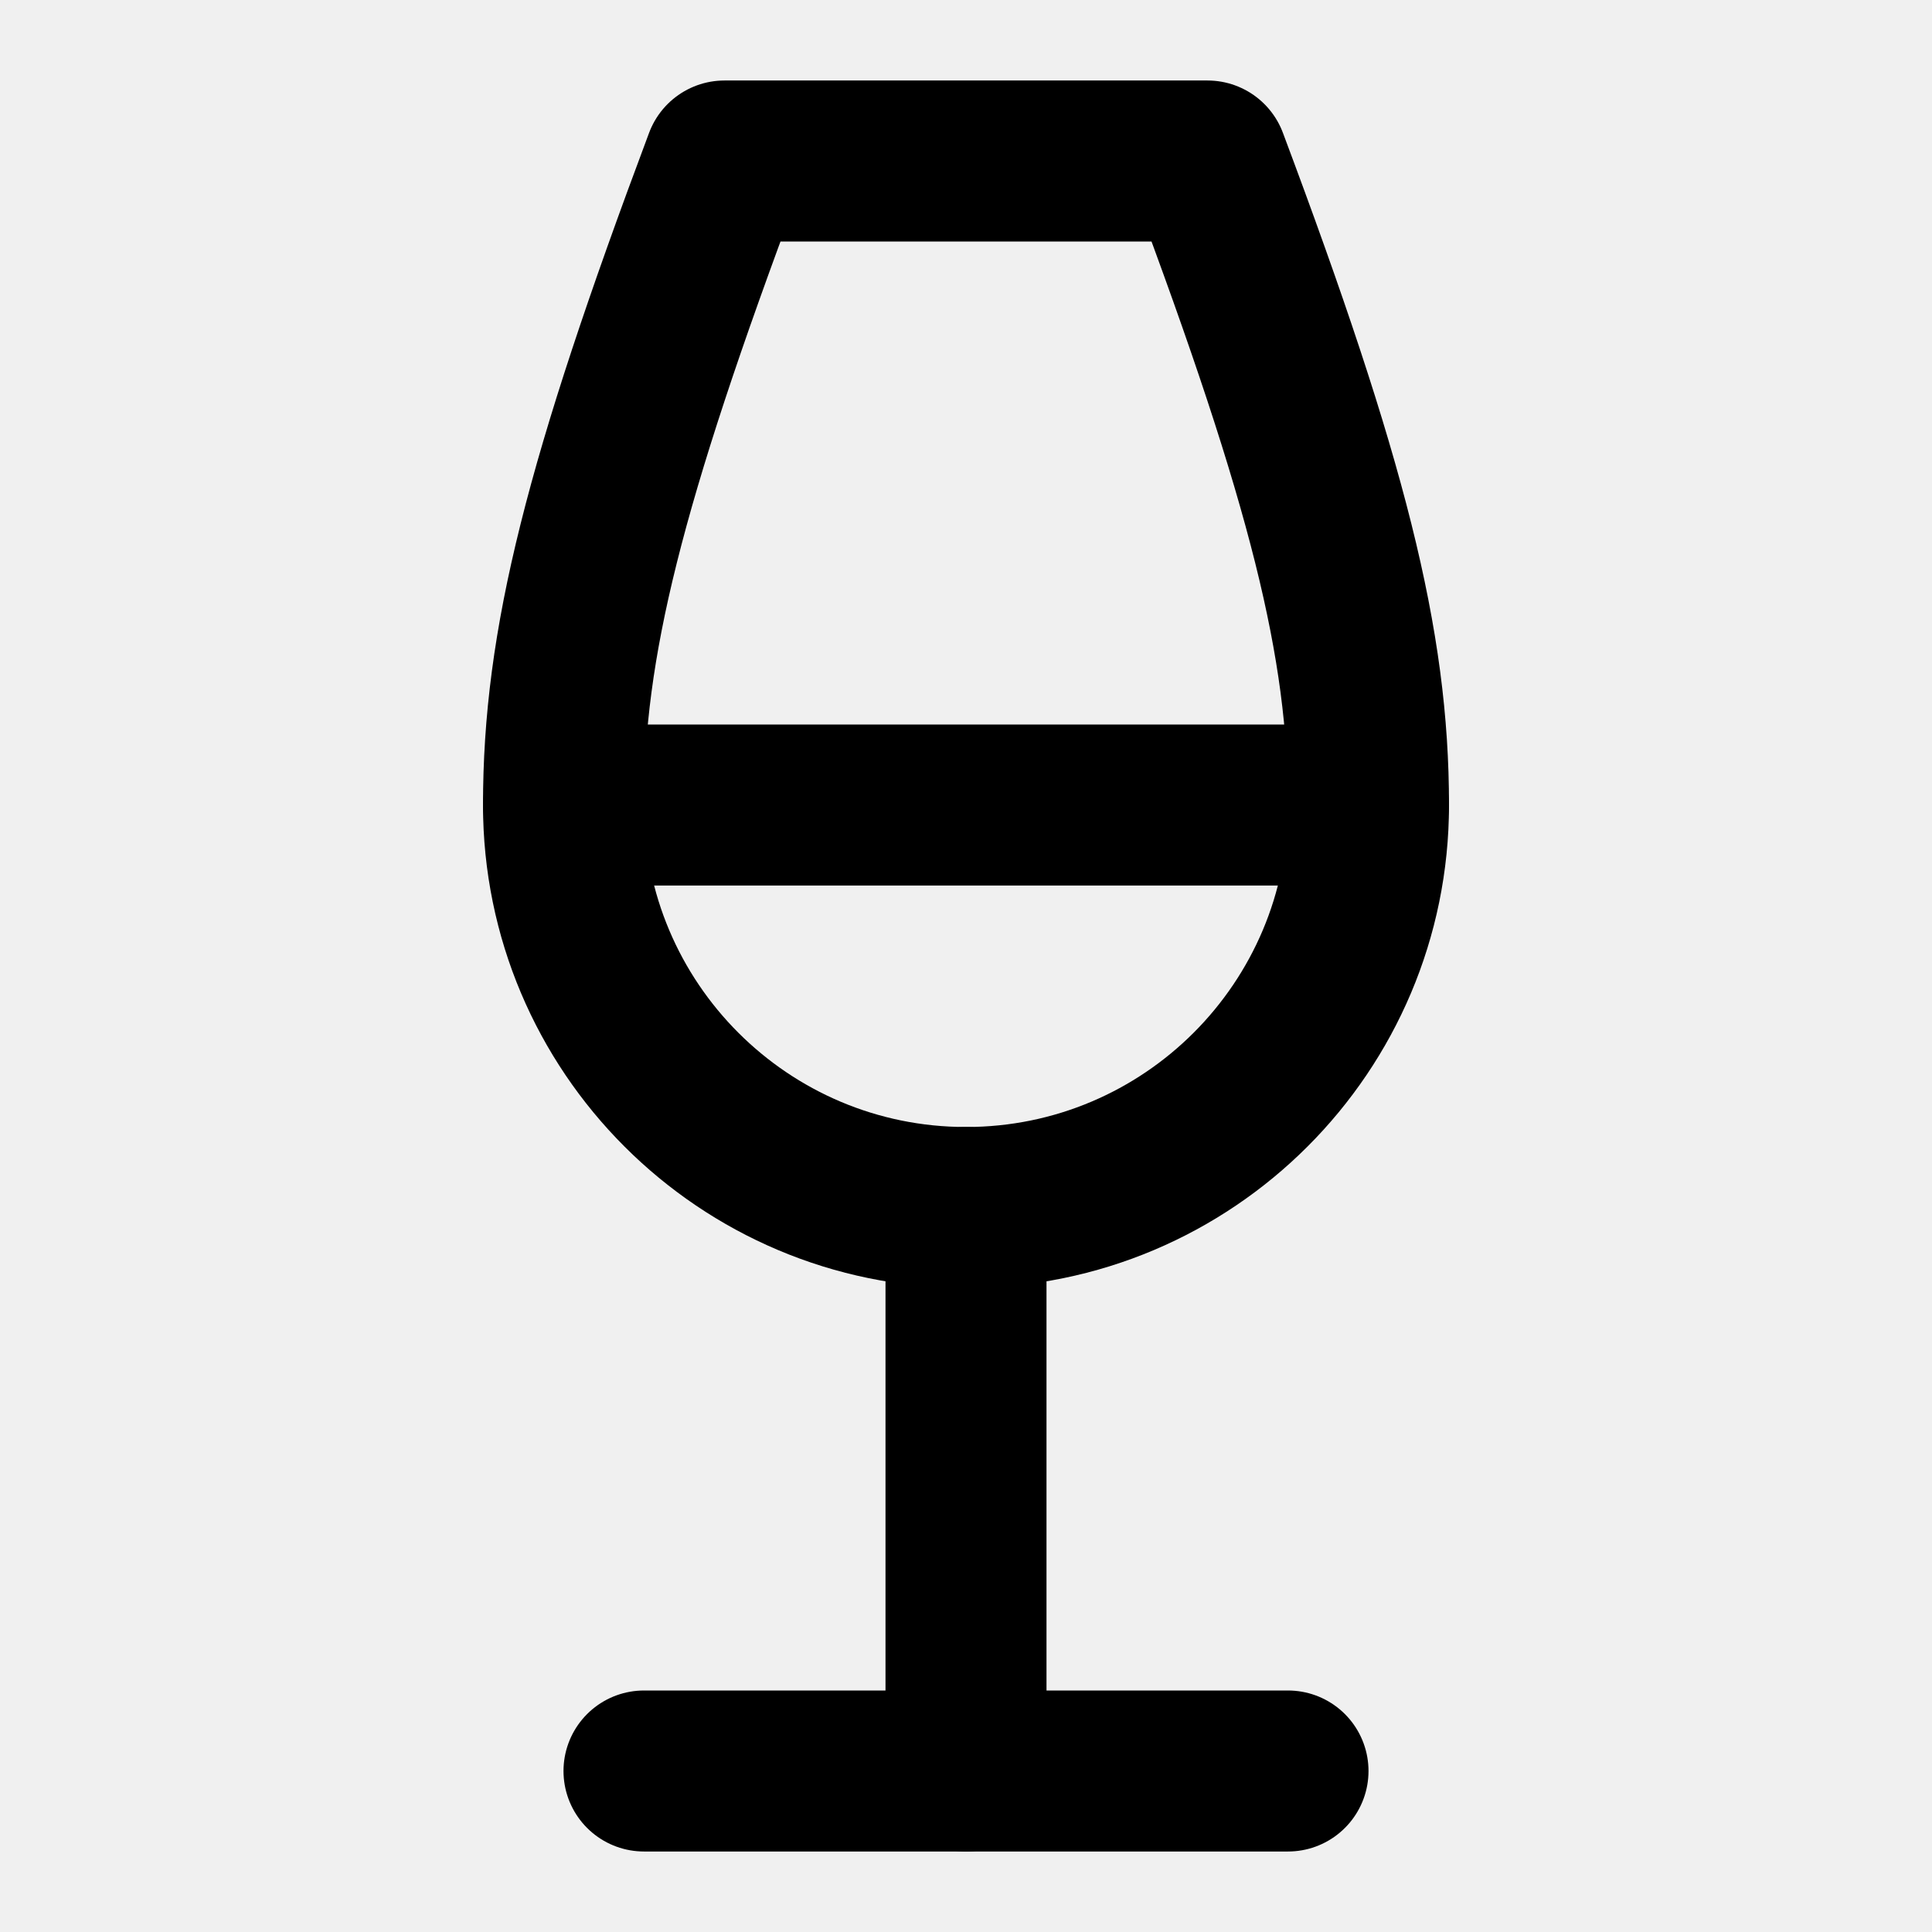
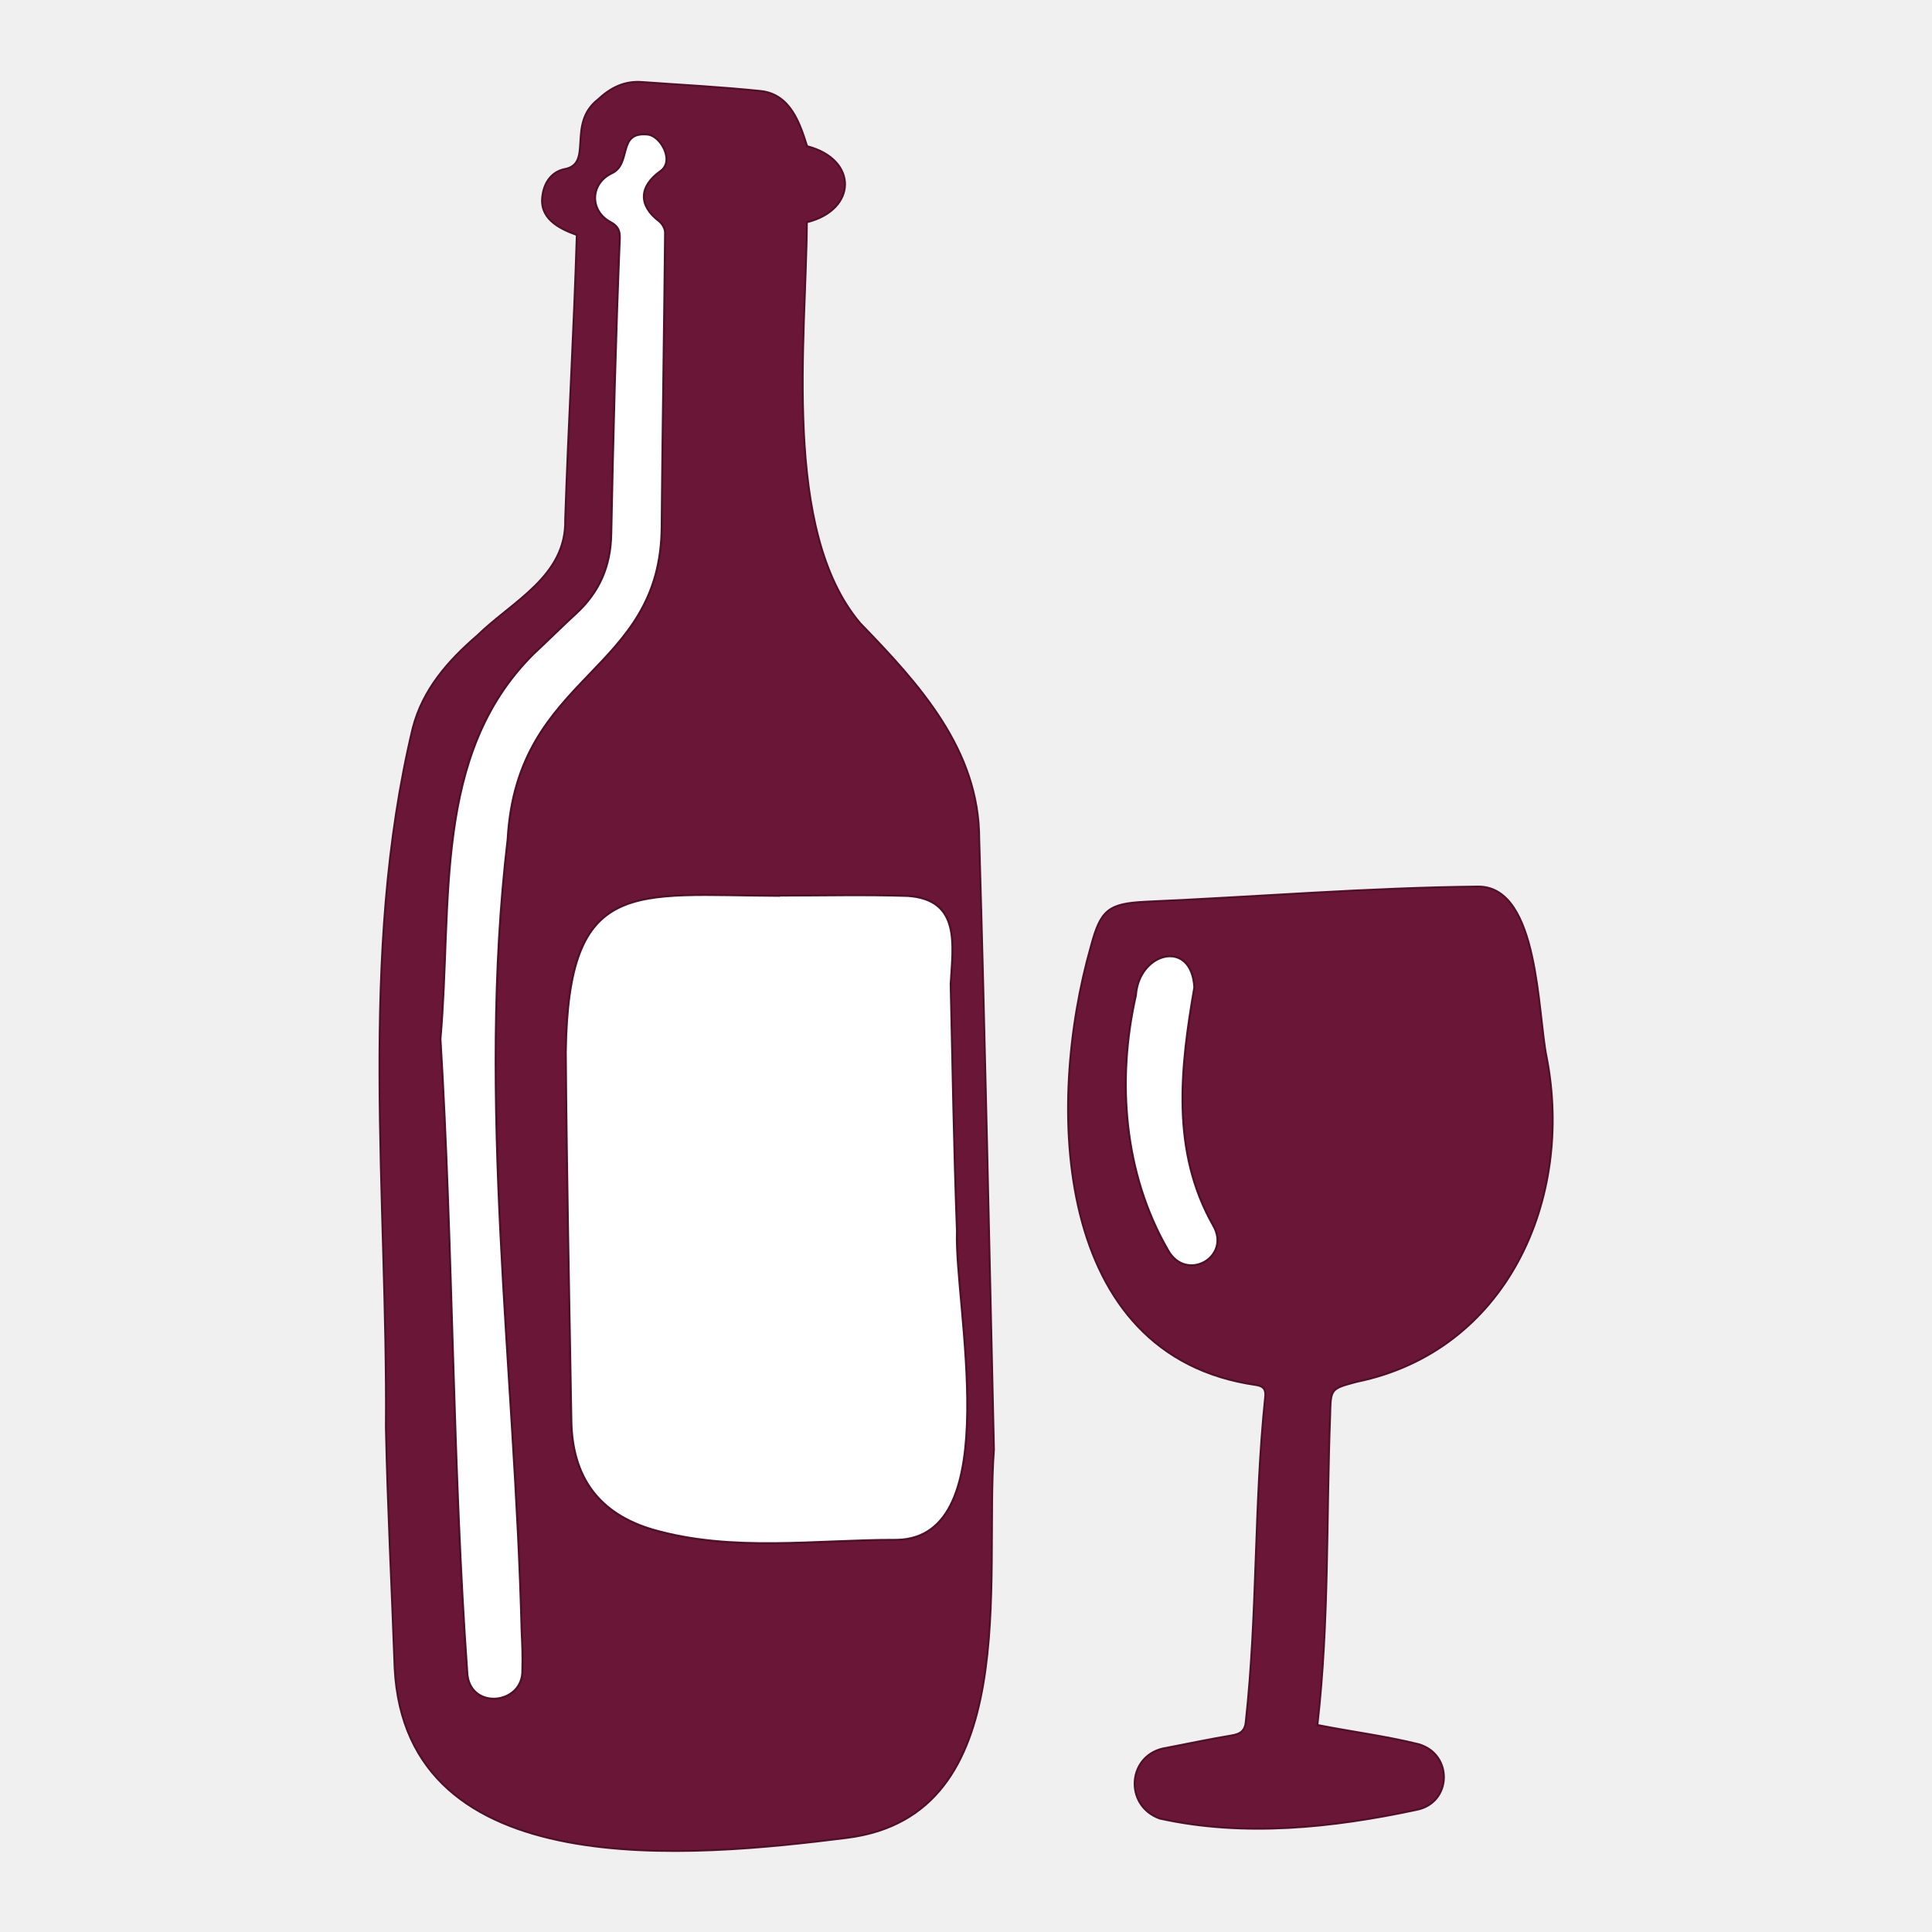
- <svg xmlns="http://www.w3.org/2000/svg" width="24" height="24" viewBox="0 0 24 24" fill="none" stroke="currentColor" stroke-width="2" stroke-linecap="round" stroke-linejoin="round" class="lucide lucide-wine-icon lucide-wine">
-   <path d="M8 22h8" />
-   <path d="M7 10h10" />
-   <path d="M12 15v7" />
-   <path d="M12 15a5 5 0 0 0 5-5c0-2-.5-4-2-8H9c-1.5 4-2 6-2 8a5 5 0 0 0 5 5Z" />
+ <svg xmlns="http://www.w3.org/2000/svg" width="800px" height="800px" viewBox="0 0 960 960" fill="none" stroke="#520f29">
+   <g id="SVGRepo_bgCarrier" stroke-width="0" />
+   <g id="SVGRepo_tracerCarrier" stroke-linecap="round" stroke-linejoin="round" />
+   <g id="SVGRepo_iconCarrier">
+     <path d="M286.641 116.739C277.243 113.365 267.776 108.269 269.589 97.034C270.468 90.491 274.299 85.346 280.483 84.064C295.009 81.516 281.583 61.697 297.067 49.524C303.453 43.542 310.253 40.156 318.955 40.786C338.764 42.219 358.619 43.222 378.362 45.296C392.724 47.064 397.409 61.18 401.02 72.671C426.411 79.175 425.915 104.294 400.891 110.407C400.579 168.257 388.319 263.687 427.445 309.735C456.74 339.972 486.558 372.555 486.537 417.003C489.511 518.04 491.516 619.168 493.85 720.236C489 785.001 508.863 902.095 420.862 913.191C343.954 922.841 201.487 937.115 196.126 828.786C194.715 789.041 192.618 749.315 191.784 709.561C192.715 593.967 177.923 475.043 205.142 361.665C210.108 342.575 222.593 328.389 237.156 315.826C254.726 298.677 281.577 286.246 280.868 258.178C282.437 211.017 285.21 163.897 286.641 116.739ZM387.018 445.001C387.018 445.038 387.018 445.075 387.018 445.112C315.157 444.664 281.998 435.75 281.112 522.736C281.568 583.837 282.841 644.935 283.885 706.034C284.363 734.014 297.522 752.193 324.502 760.102C363.839 771.407 405.473 765.038 445.821 765.154C500.439 764.16 474.098 647.752 475.526 611.754C473.987 570.822 473.329 529.858 472.401 488.905C473.533 469.278 477.357 447.014 451.229 445.175C429.847 444.478 408.424 445.001 387.018 445.001ZM218.842 516.267C225.106 618.743 224.809 728.784 232.248 832.278C234.324 849.643 260.069 847.044 259.575 829.802C259.786 823.345 259.541 816.858 259.218 810.398C255.936 679.363 236.79 547.766 252.264 417.017C256.914 333.886 328.544 335.324 328.801 261.453C329.197 212.81 330.027 164.172 330.492 115.53C330.51 113.646 329.081 111.13 327.533 109.95C317.211 102.088 317.405 92.717 328.2 85.008C335.278 79.995 328.333 67.678 321.951 66.857C306.336 65.151 314.225 81.849 303.668 86.244C293.21 91.501 292.982 104.785 303.32 110.328C307.313 112.469 308.122 114.872 307.939 118.765C305.938 167.607 304.699 216.488 303.707 265.358C303.45 281.242 297.871 294.151 286.313 304.801C279.087 311.46 272.128 318.406 264.938 325.105C214.821 375.126 224.828 448.179 218.842 516.267Z" fill="#6a1636" />
+     <path d="M654.575 857.157C671.573 860.53 688.355 862.607 704.894 866.712C722.099 871.624 721.527 895.96 703.719 899.296C662.155 908.184 618.142 912.853 576.27 903.595C558.228 897.139 560.191 871.313 579.649 868.51C590.448 866.418 601.22 864.155 612.068 862.352C616.554 861.606 618.78 859.86 619.101 855.095C624.916 801.739 623.11 747.908 628.652 694.593C629.125 690.825 628.329 688.86 624.182 688.189C522.677 673.759 519.692 548.752 542.066 470.338C546.875 452.166 550.684 449.019 569.112 448.096C624.381 445.683 679.579 441.097 734.913 440.555C764.874 441.081 763.897 503.833 768.522 525.501C782.146 596.028 748.569 671.318 674.182 686.572C661.05 690.103 661.22 690.014 660.907 703.414C658.957 754.731 660.465 806.062 654.575 857.157ZM593.471 490.646C592.156 466.237 565.881 473.028 564.412 494.547C554.795 536.878 558.376 583.141 580.348 621.151C589.384 637.479 612.033 624.628 602.783 608.847C581.799 571.848 586.538 530.755 593.471 490.646Z" fill="#6a1636" />
+     <path d="M387.019 445.001C408.425 445.001 429.848 444.478 451.232 445.173C477.35 447.113 473.551 469.129 472.401 488.904C473.331 529.856 473.988 570.821 475.525 611.752C474.089 647.987 500.485 763.955 445.825 765.152C405.476 765.045 363.84 771.401 324.504 760.103C297.524 752.193 284.365 734.013 283.887 706.033C282.843 644.934 281.57 583.837 281.113 522.734C282.336 435.409 314.618 444.84 387.02 445.112C387.019 445.075 387.019 445.038 387.019 445.001Z" fill="white" />
+     <path d="M218.844 516.265C224.817 448.207 214.832 375.1 264.935 325.101C272.129 318.404 279.089 311.457 286.314 304.798C297.871 294.148 303.451 281.239 303.708 265.355C304.699 216.486 305.938 167.604 307.939 118.762C308.122 114.869 307.313 112.466 303.32 110.325C292.982 104.782 293.21 91.499 303.667 86.241C314.335 81.639 306.291 65.166 321.951 66.855C328.343 67.597 335.271 80.049 328.2 85.006C317.405 92.716 317.21 102.086 327.533 109.948C329.081 111.127 330.51 113.644 330.492 115.528C330.027 164.17 329.198 212.808 328.798 261.45C328.628 335.118 256.837 334.079 252.271 417.017C236.788 547.766 255.935 679.36 259.212 810.396C259.54 816.856 259.785 823.343 259.574 829.801C260.084 846.826 234.305 849.858 232.248 832.275C224.811 728.823 225.103 618.721 218.844 516.265Z" fill="white" />
+     <path d="M593.474 490.647C586.542 530.753 581.802 571.854 602.786 608.849C612.03 624.597 589.391 637.514 580.352 621.152C558.379 583.141 554.8 536.883 564.413 494.549C565.862 473.108 592.134 466.167 593.474 490.647Z" fill="white" />
+   </g>
</svg>
